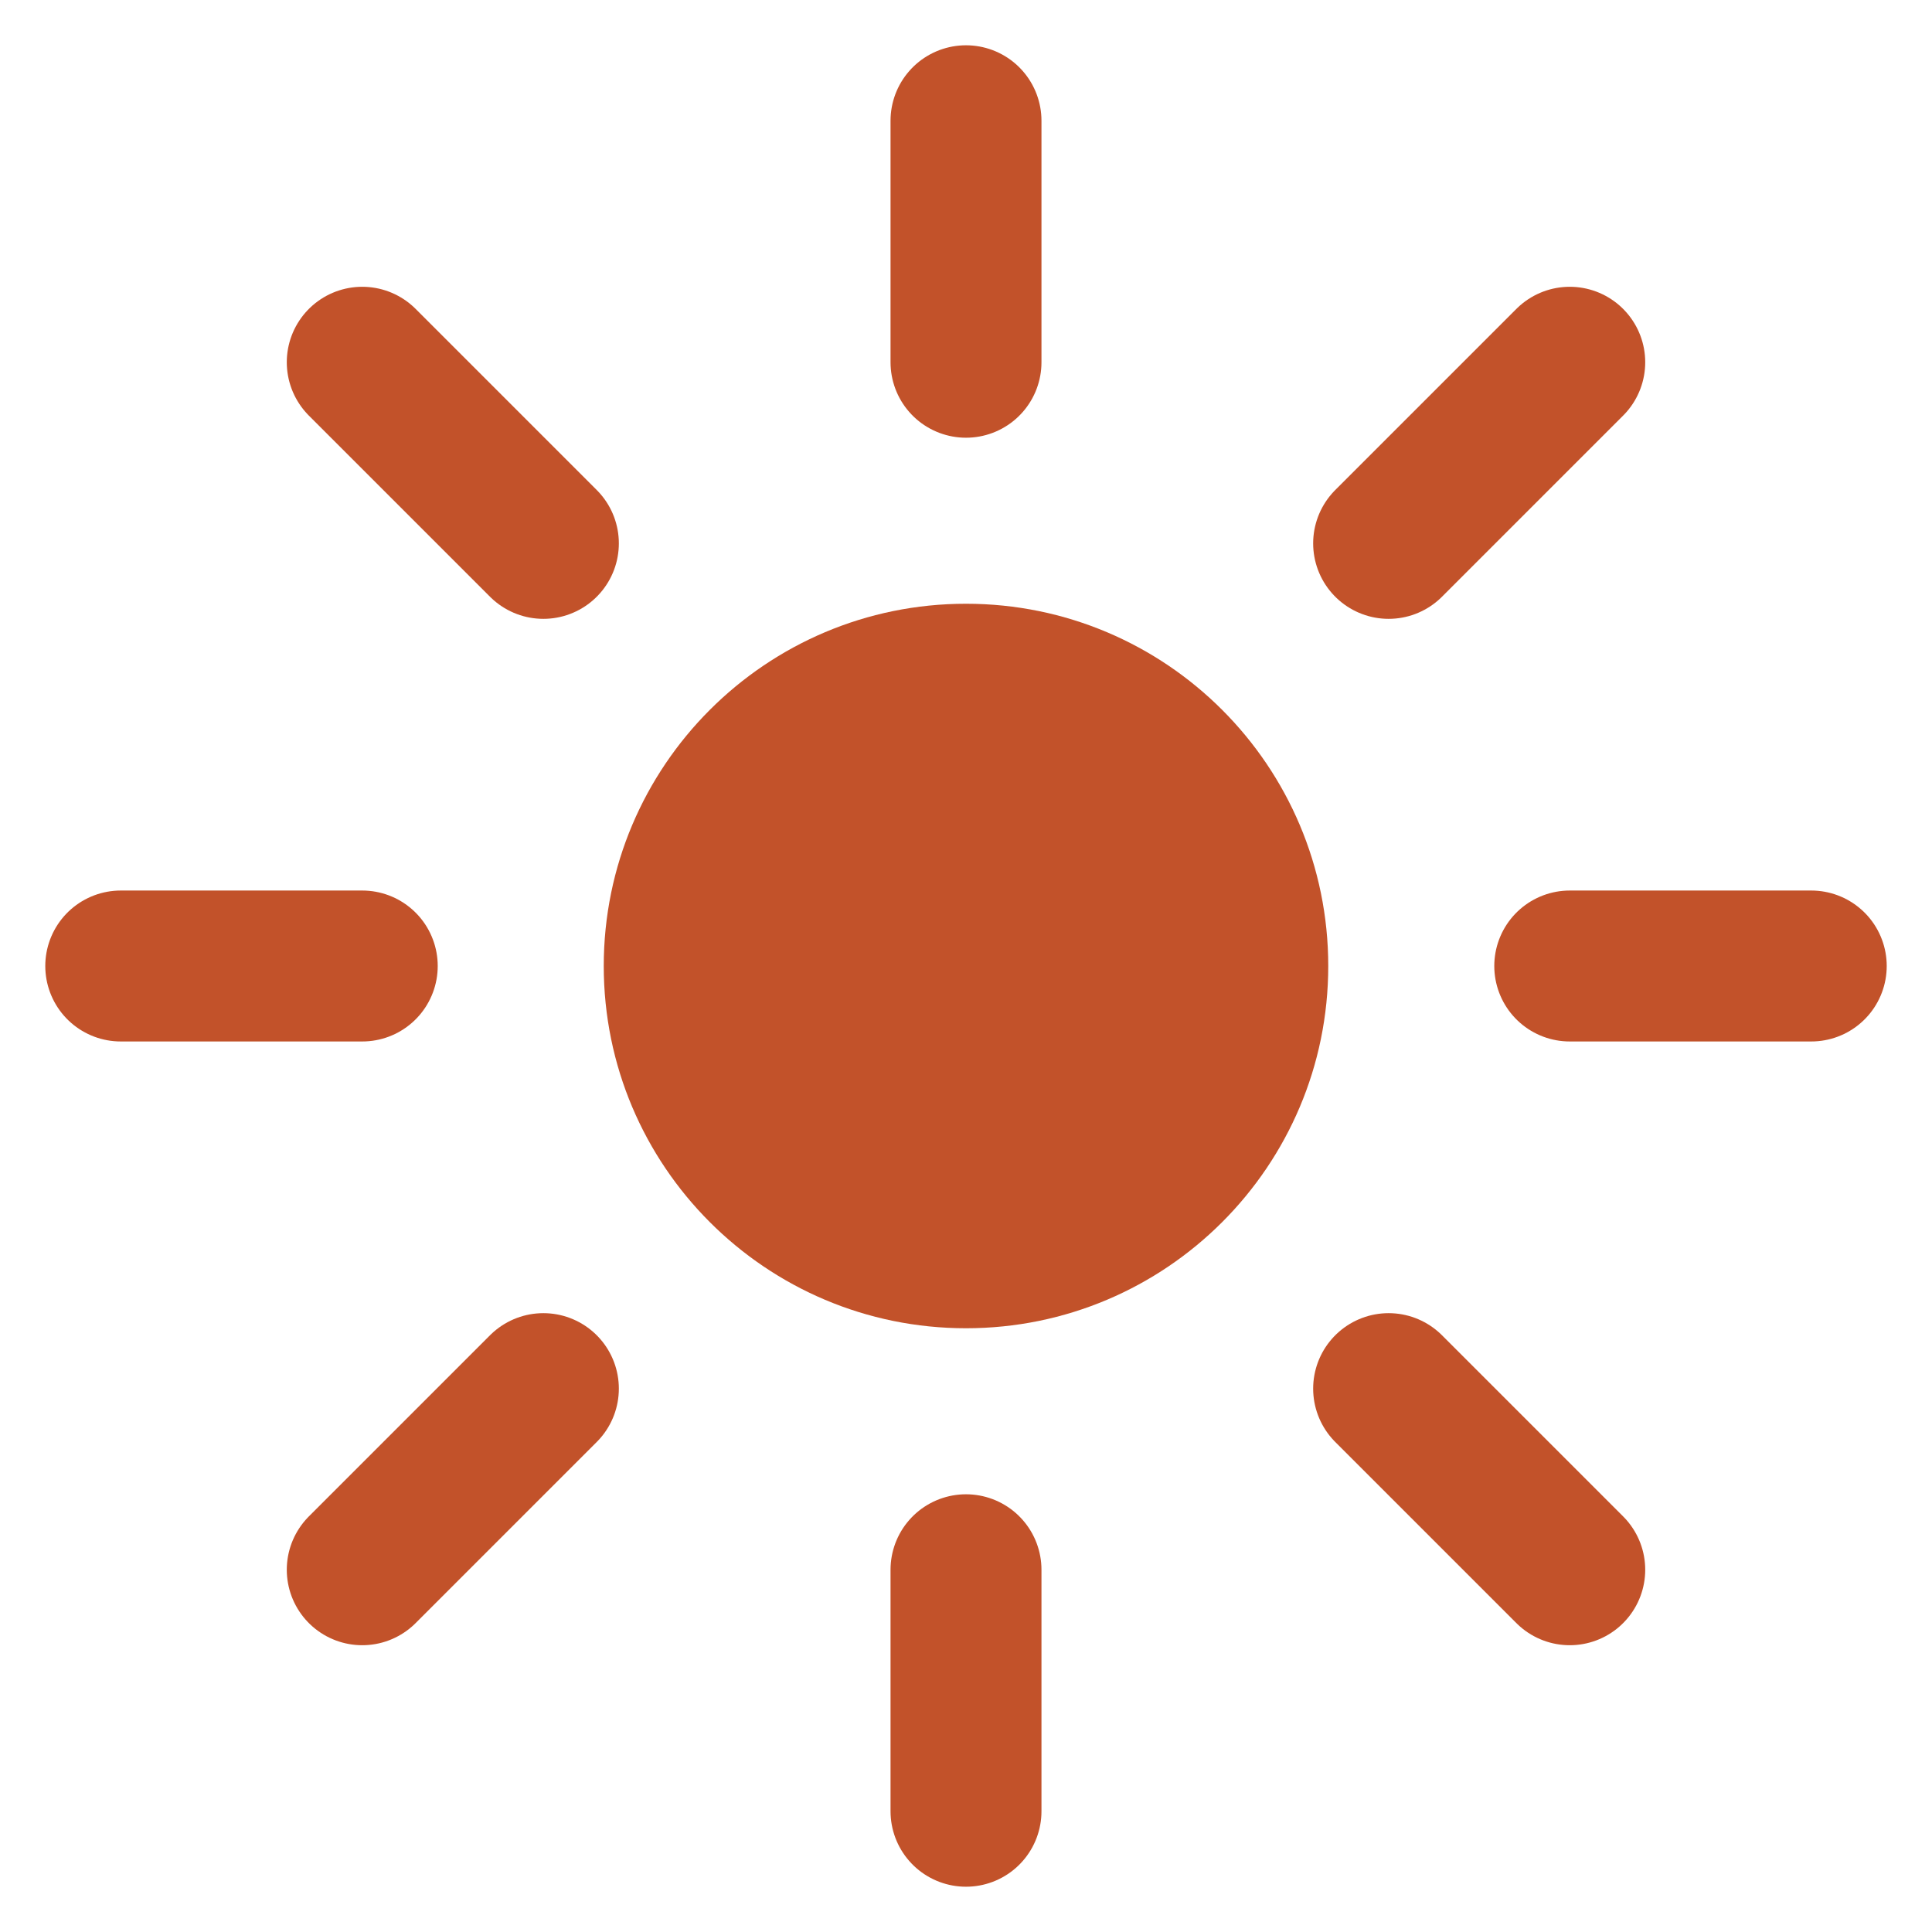
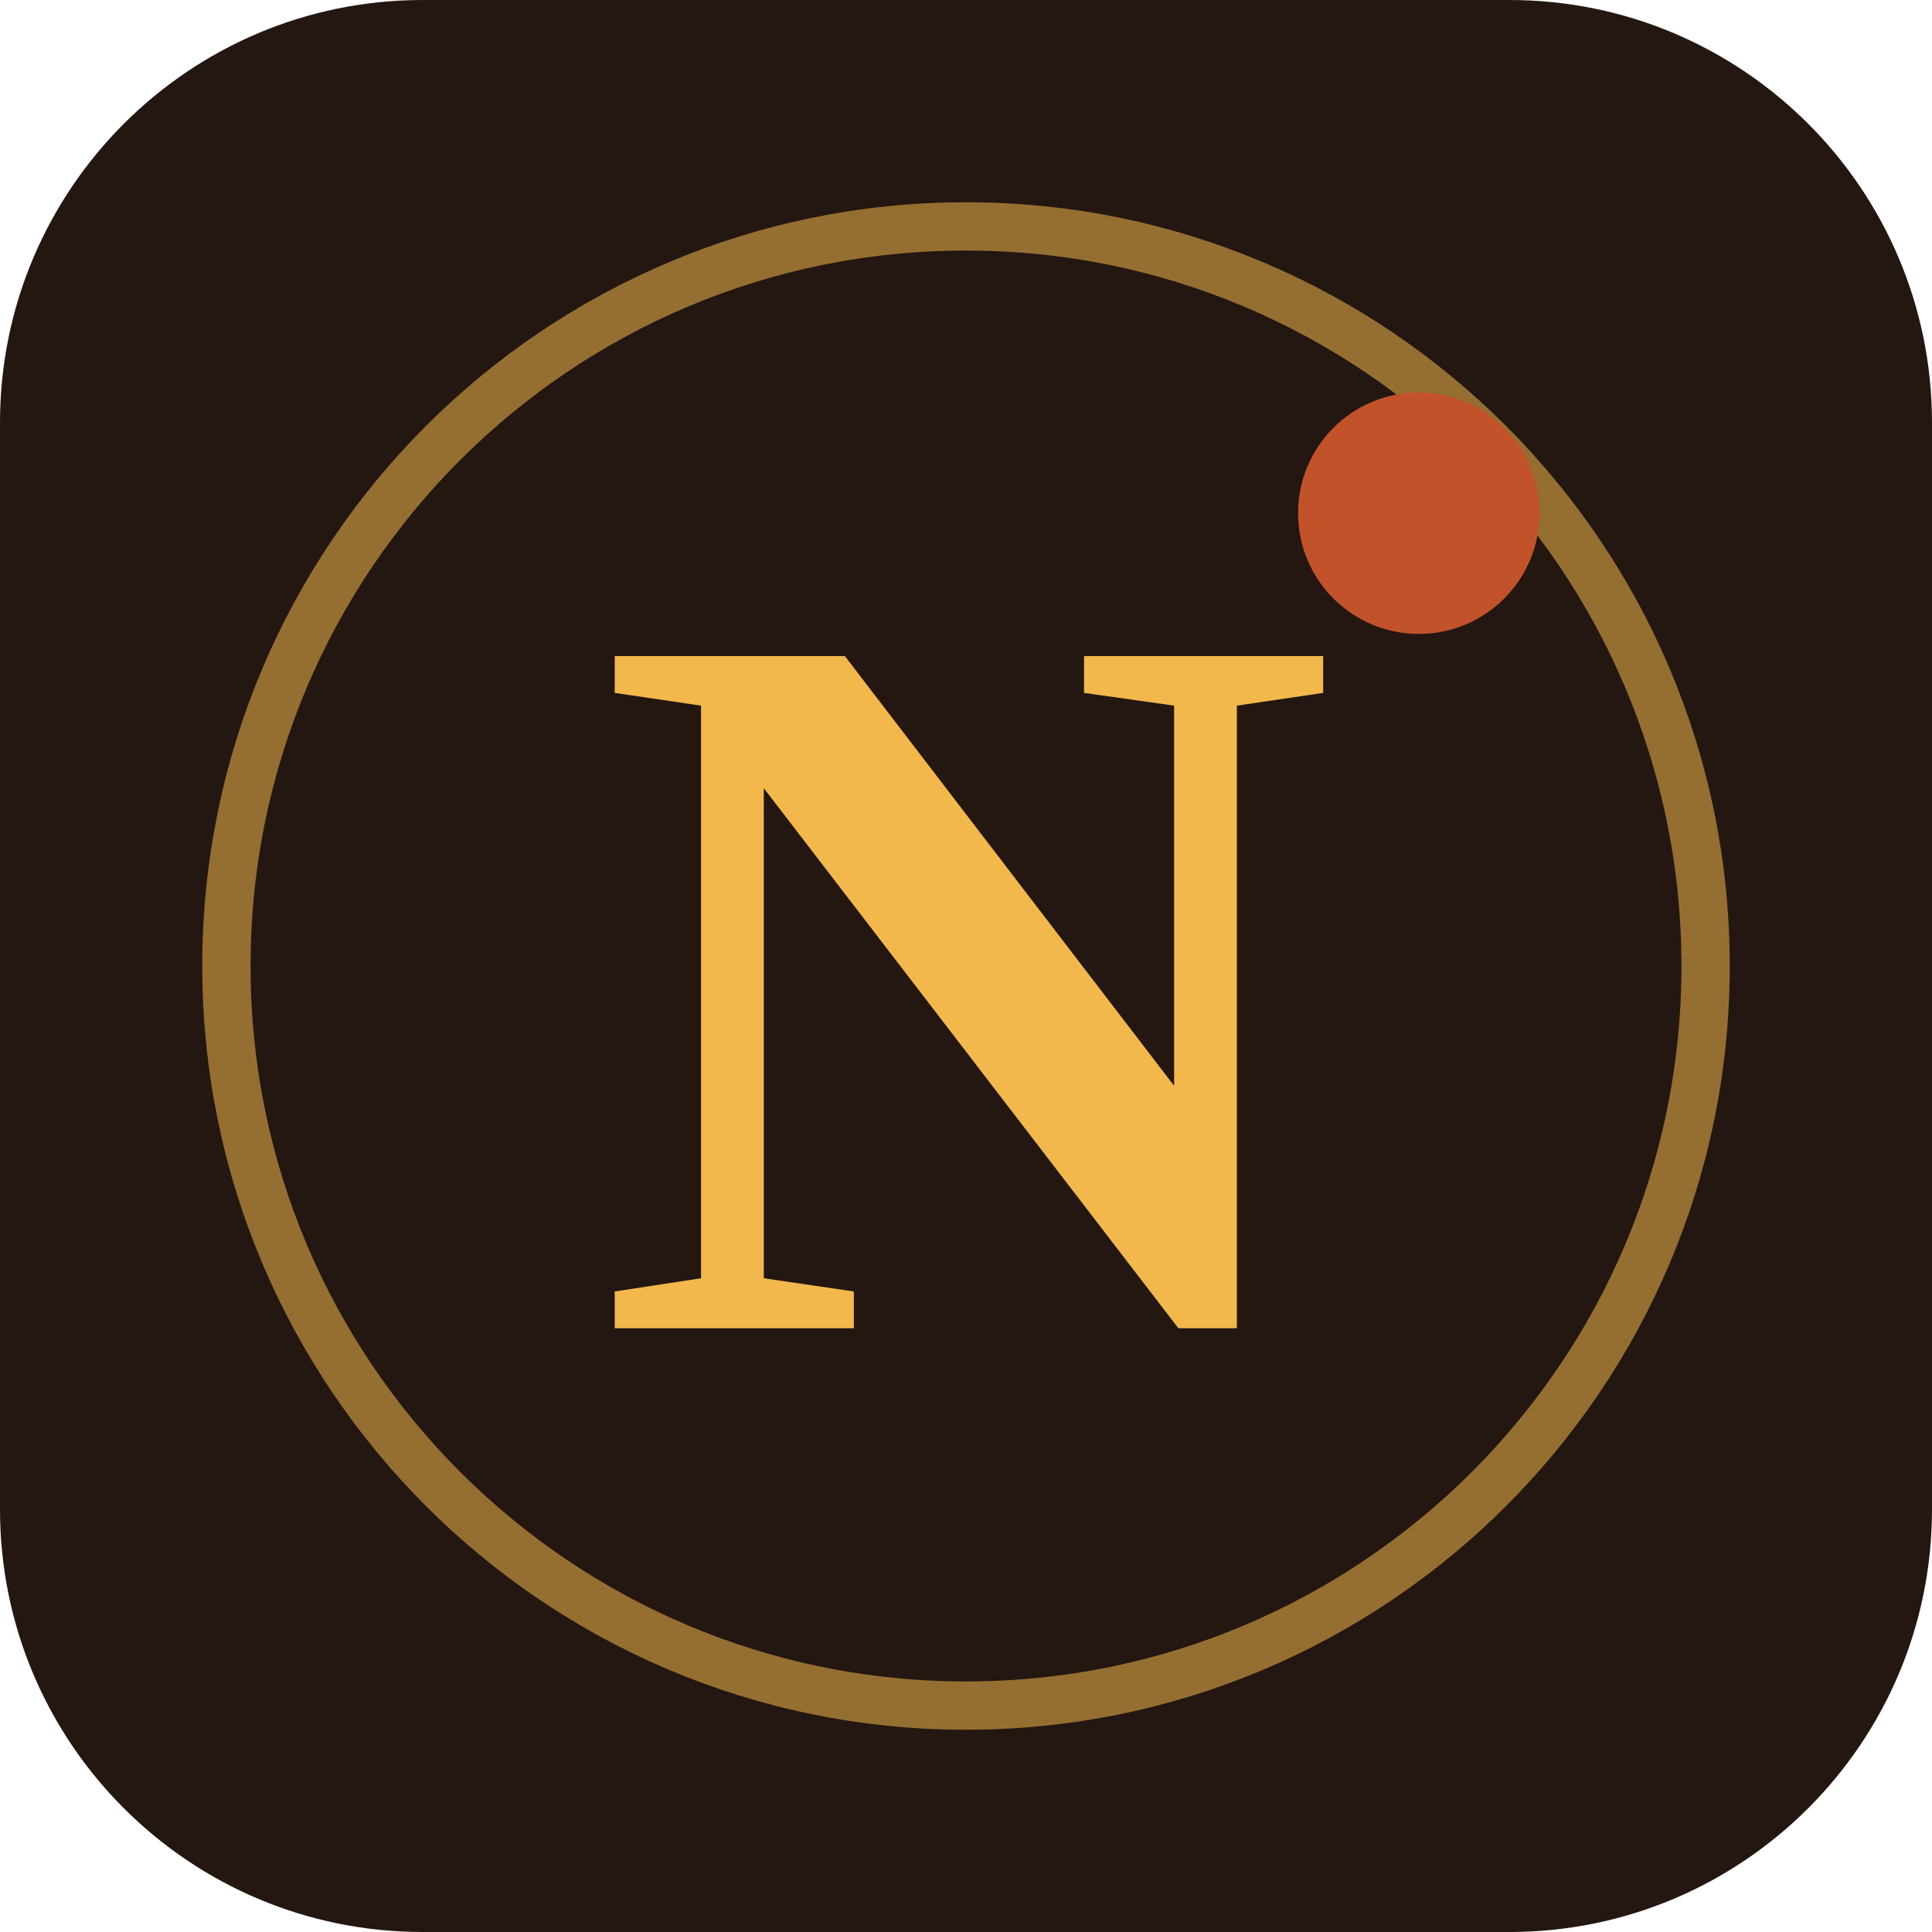
<svg xmlns="http://www.w3.org/2000/svg" viewBox="0 0 64 64">
-   <circle cx="32" cy="32" r="12" fill="#c2522a" />
-   <g stroke="#c2522a" stroke-width="5" stroke-linecap="round">
-     <path d="M32 4v8M32 52v8M4 32h8M52 32h8M12 12l6 6M46 46l6 6M12 52l6-6M46 18l6-6" />
-   </g>
+   <rect width="64" height="64" rx="14" fill="#241712" />
+   <circle cx="32" cy="32" r="24.5" fill="none" stroke="#f2b84b" stroke-width="1.6" opacity=".55" />
+   <text x="32" y="44" text-anchor="middle" font-family="Georgia, 'Times New Roman', serif" font-weight="700" font-size="34" fill="#f2b84b">N</text>
+   <circle cx="47" cy="17" r="4" fill="#c2522a" />
</svg>
